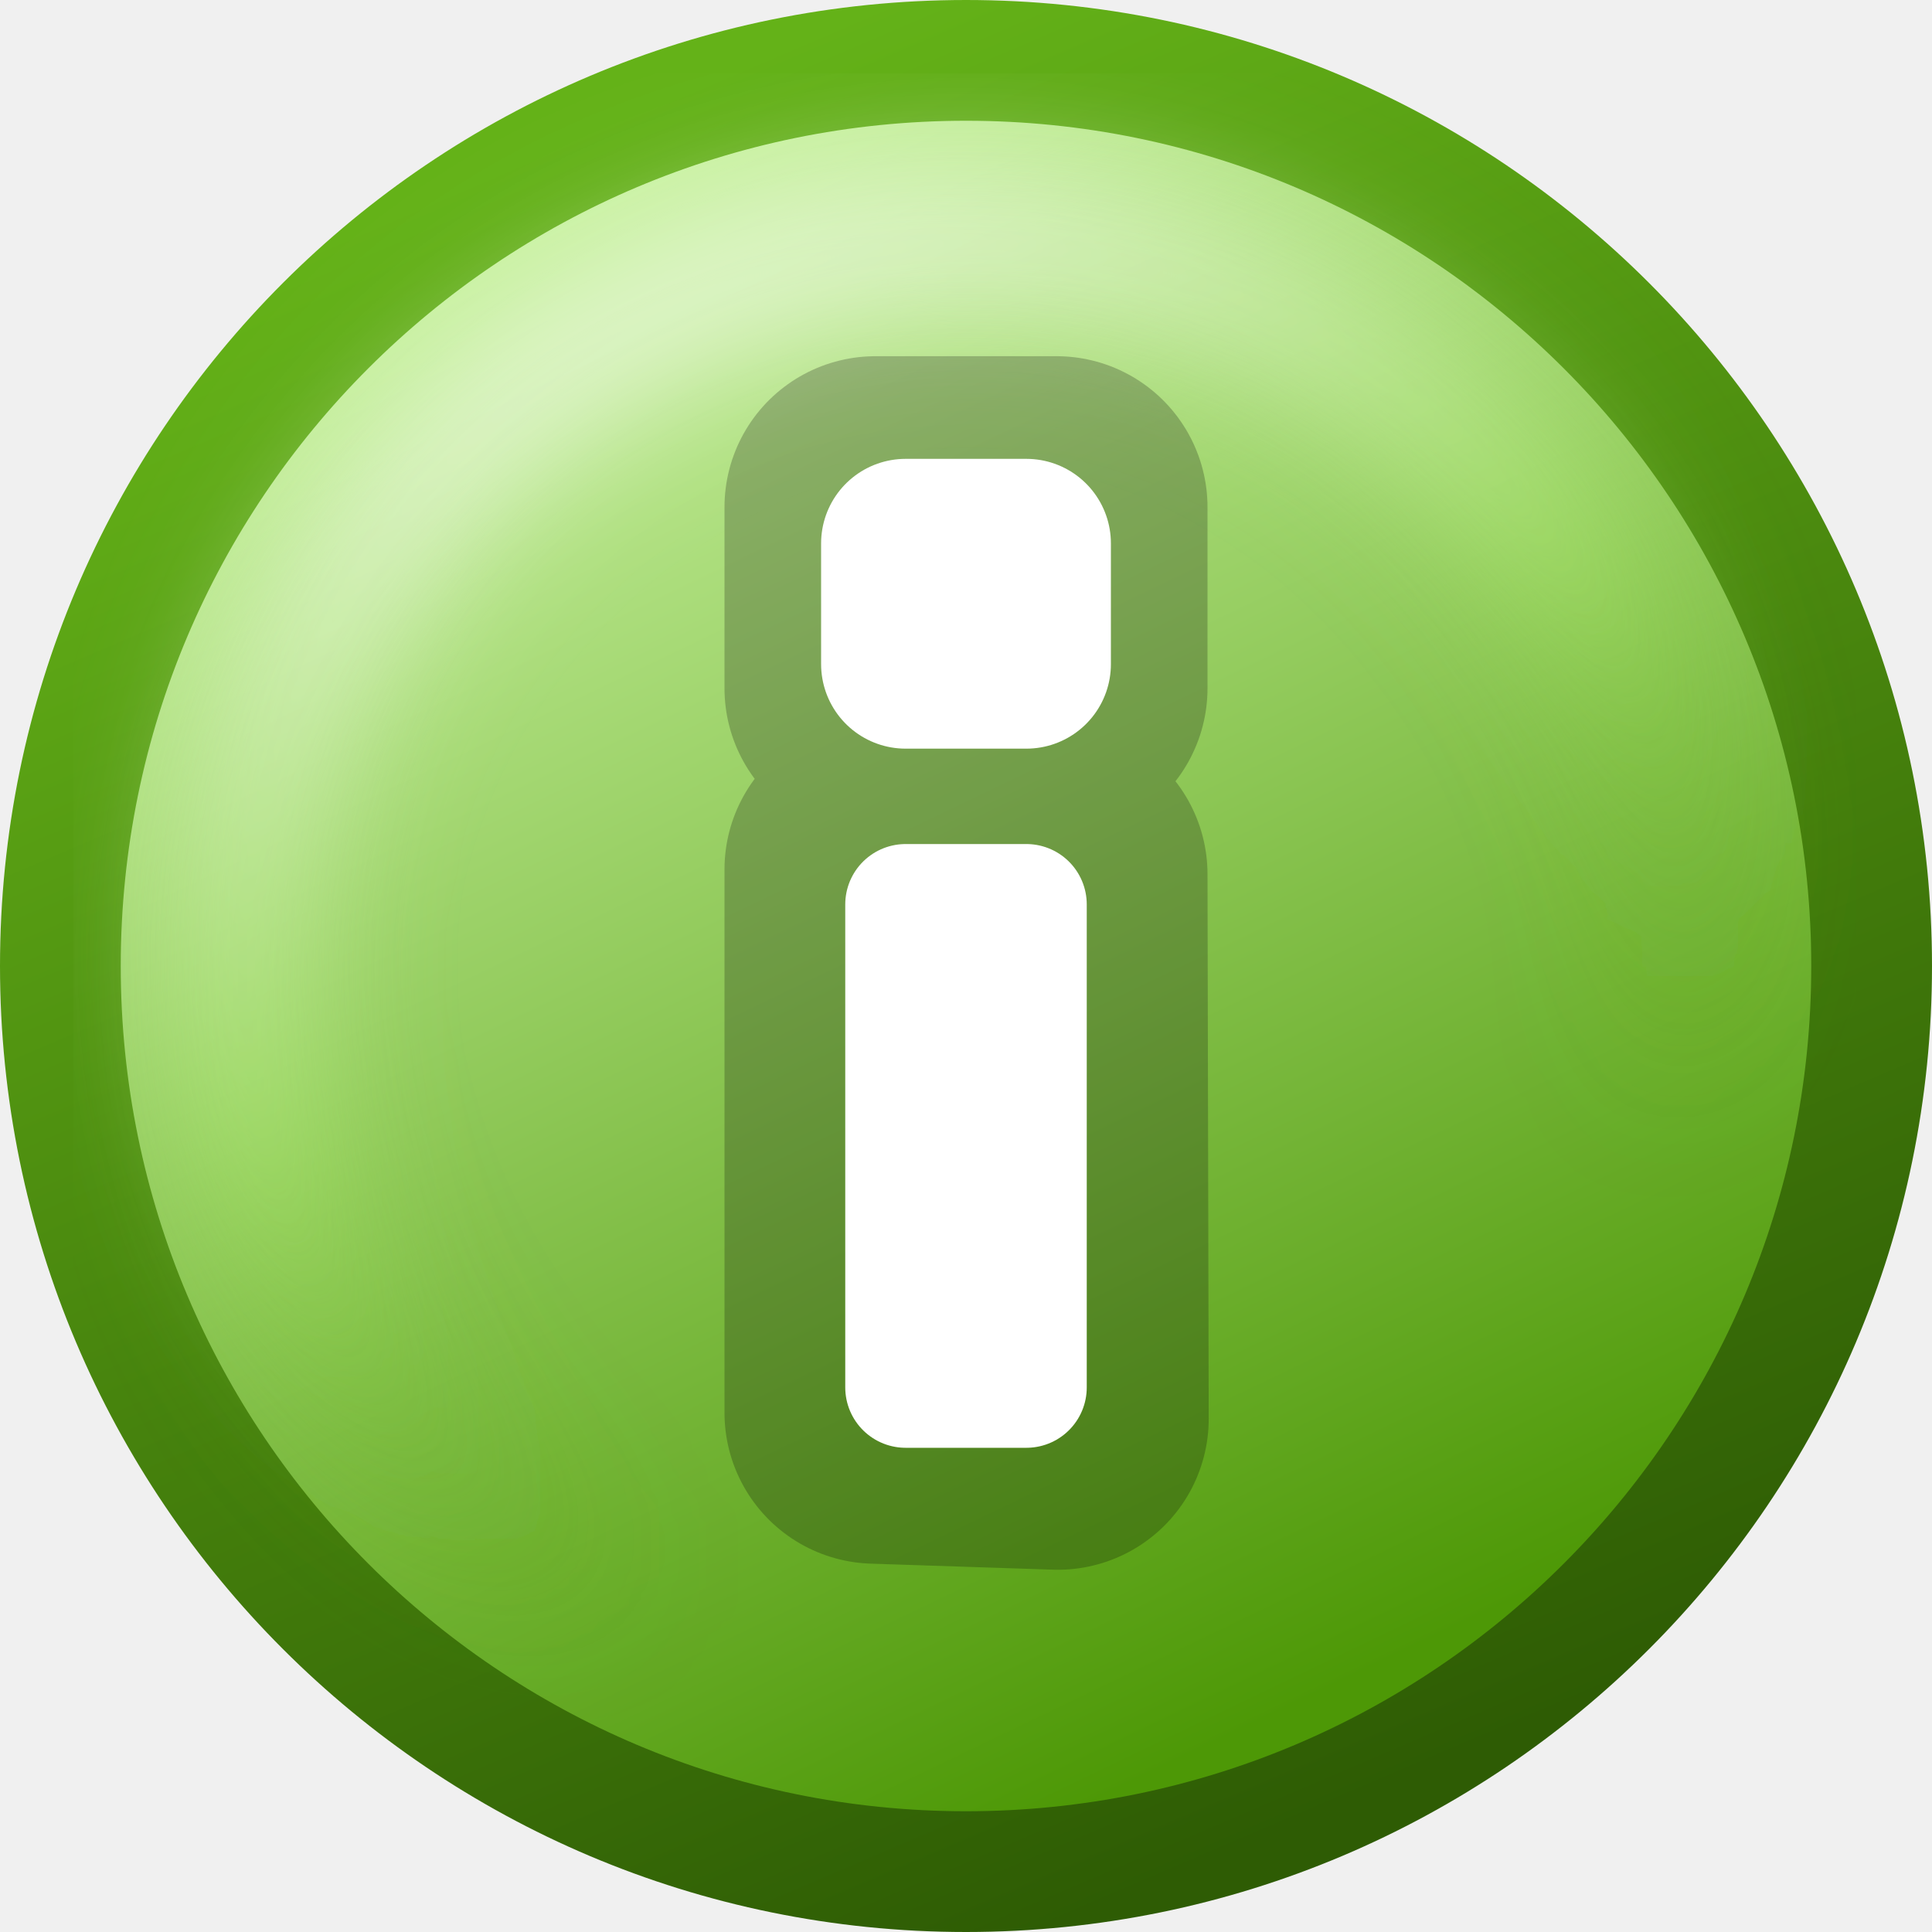
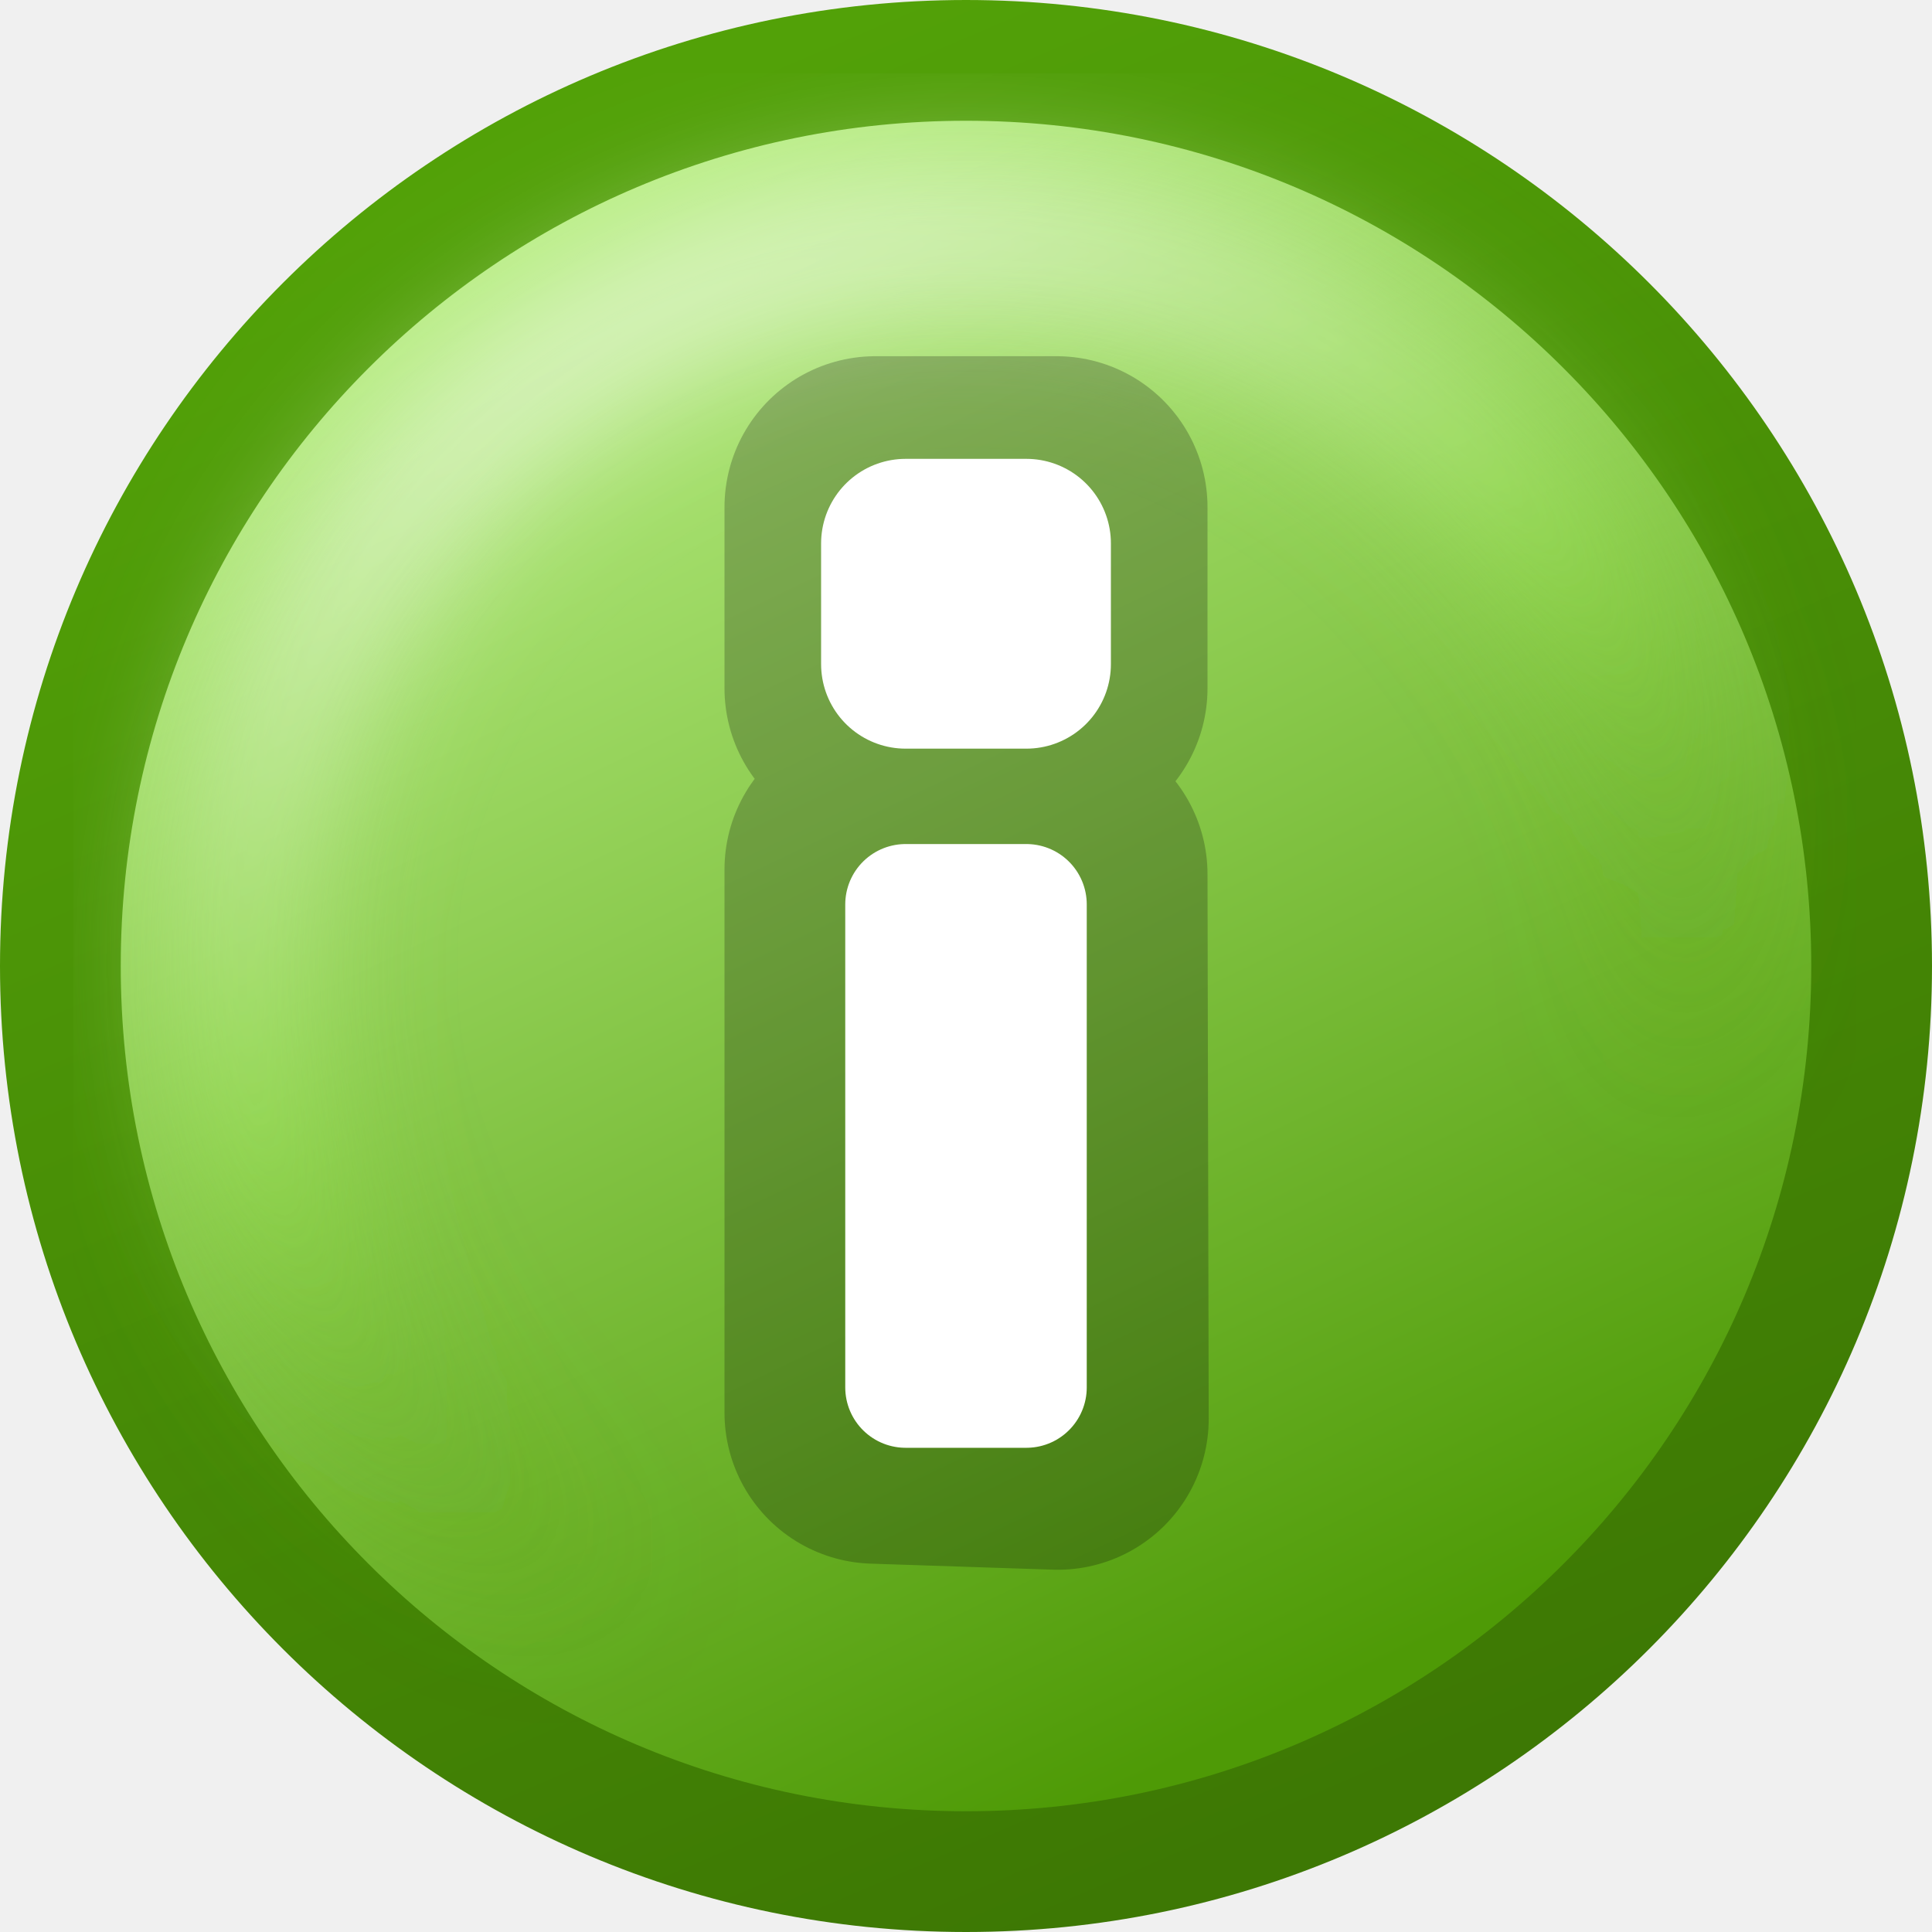
<svg xmlns="http://www.w3.org/2000/svg" height="16px" width="16px" version="1.1" enable-background="new">
  <defs>
    <linearGradient id="c" y2="1.5" gradientUnits="userSpaceOnUse" x2="5" y1="14" x1="11">
-       <stop stop-color="#4d9806" offset="0" />
-       <stop stop-color="#c8f29f" offset="1" />
+       <stop stop-color="#4e9a06" offset="0" />
+       <stop stop-color="#b8ee83" offset="1" />
    </linearGradient>
    <linearGradient id="b" y2="1" gradientUnits="userSpaceOnUse" x2="5" y1="15" x1="11">
-       <stop stop-color="#2e5c04" offset="0" />
-       <stop stop-color="#64b218" offset="1" />
+       <stop stop-color="#3d7804" offset="0" />
+       <stop stop-color="#52a108" offset="1" />
    </linearGradient>
    <linearGradient id="a" y2="2.5" gradientUnits="userSpaceOnUse" x2="6" y1="11" x1="10">
-       <stop stop-color="#4e9a06" stop-opacity="0" offset="0" />
-       <stop stop-color="#adeb70" offset=".5" />
+       <stop stop-color="#488e05" stop-opacity="0" offset="0" />
+       <stop stop-color="#9ee757" offset=".5" />
      <stop stop-color="#fff" offset="1" />
    </linearGradient>
    <filter id="d" y="-.116" width="1.23" height="1.23" x="-.116">
      <feGaussianBlur stdDeviation="0.581" />
    </filter>
  </defs>
  <path fill-rule="evenodd" d="m15.5 8a7.5 7.5 0 1 1 -15 0 7.5 7.5 0 1 1 15 0z" fill="url(#c)" />
  <g fill="none">
    <path stroke="url(#b)" stroke-width="1px" d="m15.5 8a7.5 7.5 0 1 1 -15 0 7.5 7.5 0 1 1 15 0z" />
    <path opacity=".798" d="m14 8a6 6 0 1 1 -12 0 6 6 0 1 1 12 0z" filter="url(#d)" stroke="url(#a)" stroke-width=".8" />
  </g>
  <g stroke-linejoin="round" transform="matrix(1 0 0 -1 0 16)">
    <path stroke="#000" stroke-width="2.5" d="m7.25 11.8v-1.5h1.5v1.5zm0-3v-4.5l1.51-0.05-0.01 4.51z" stroke-opacity=".229" />
    <path stroke="#fff" stroke-width="1px" d="m8.5 8.51v-4h-1v4h1z" fill="#fff" />
    <path d="m8.5 11.5v-1h-1v1c0.345 0 1 0 1 0z" stroke="#fff" stroke-width="1.4" fill="#fff" />
  </g>
</svg>
